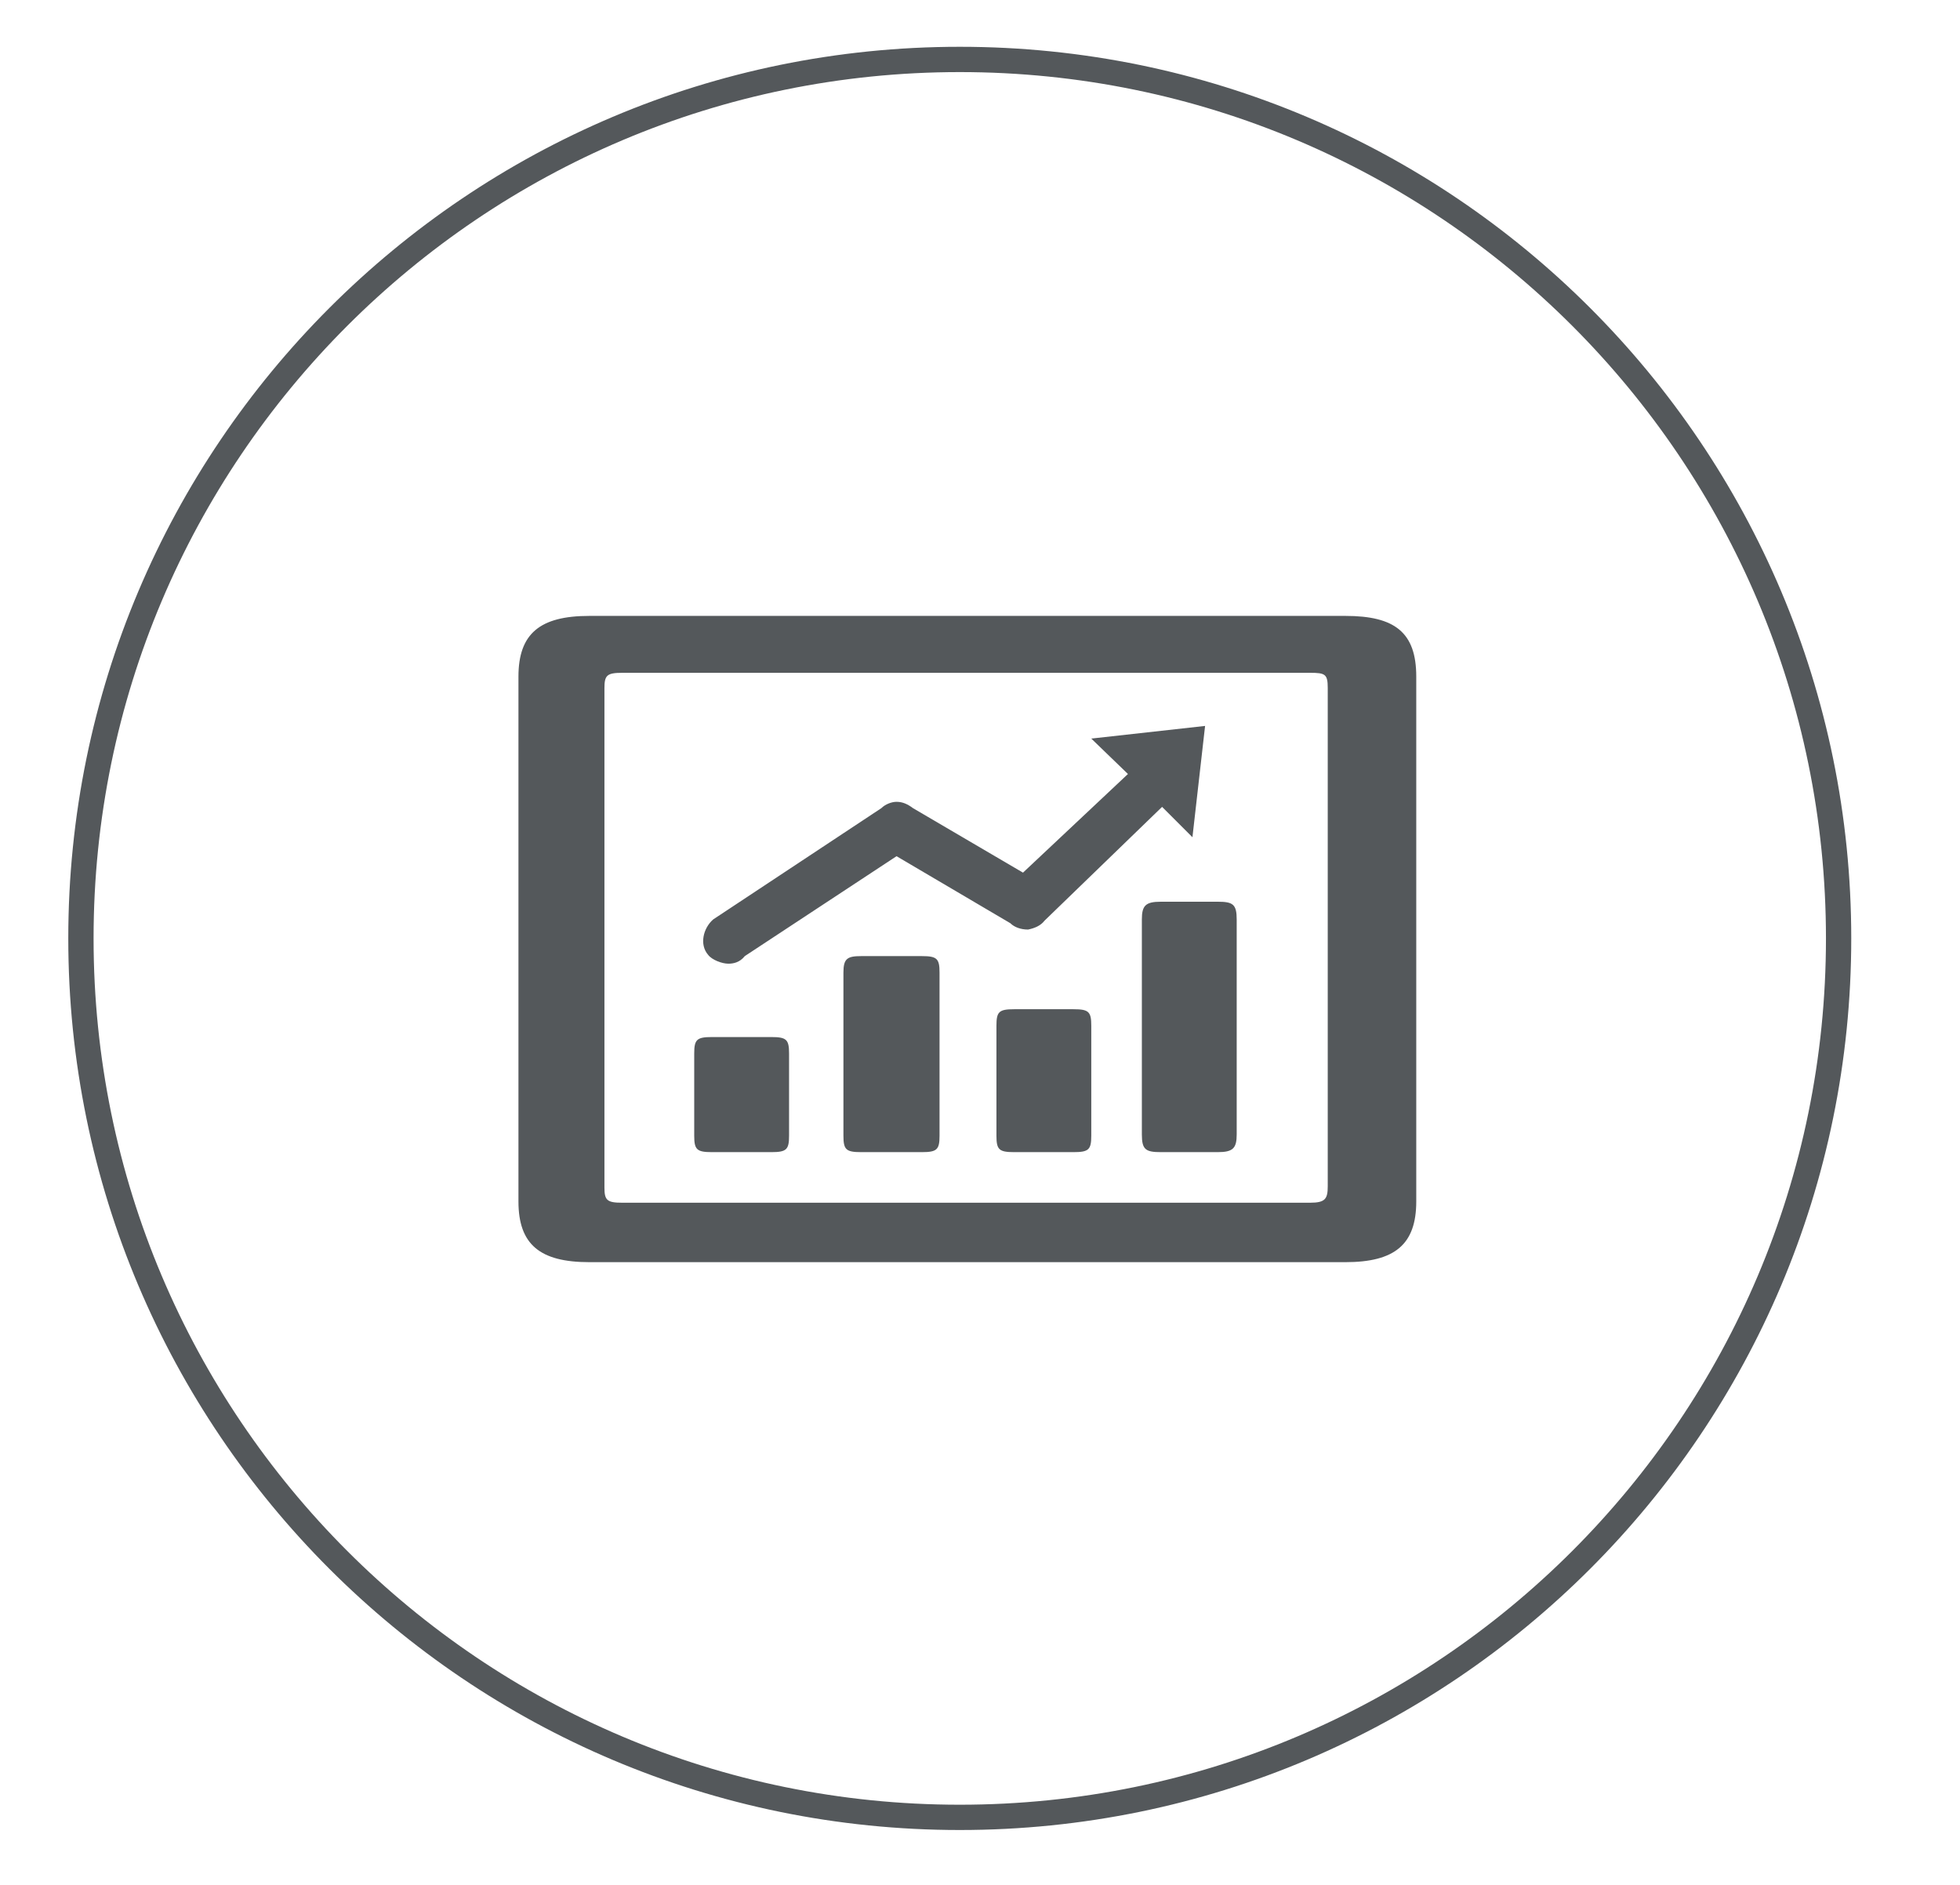
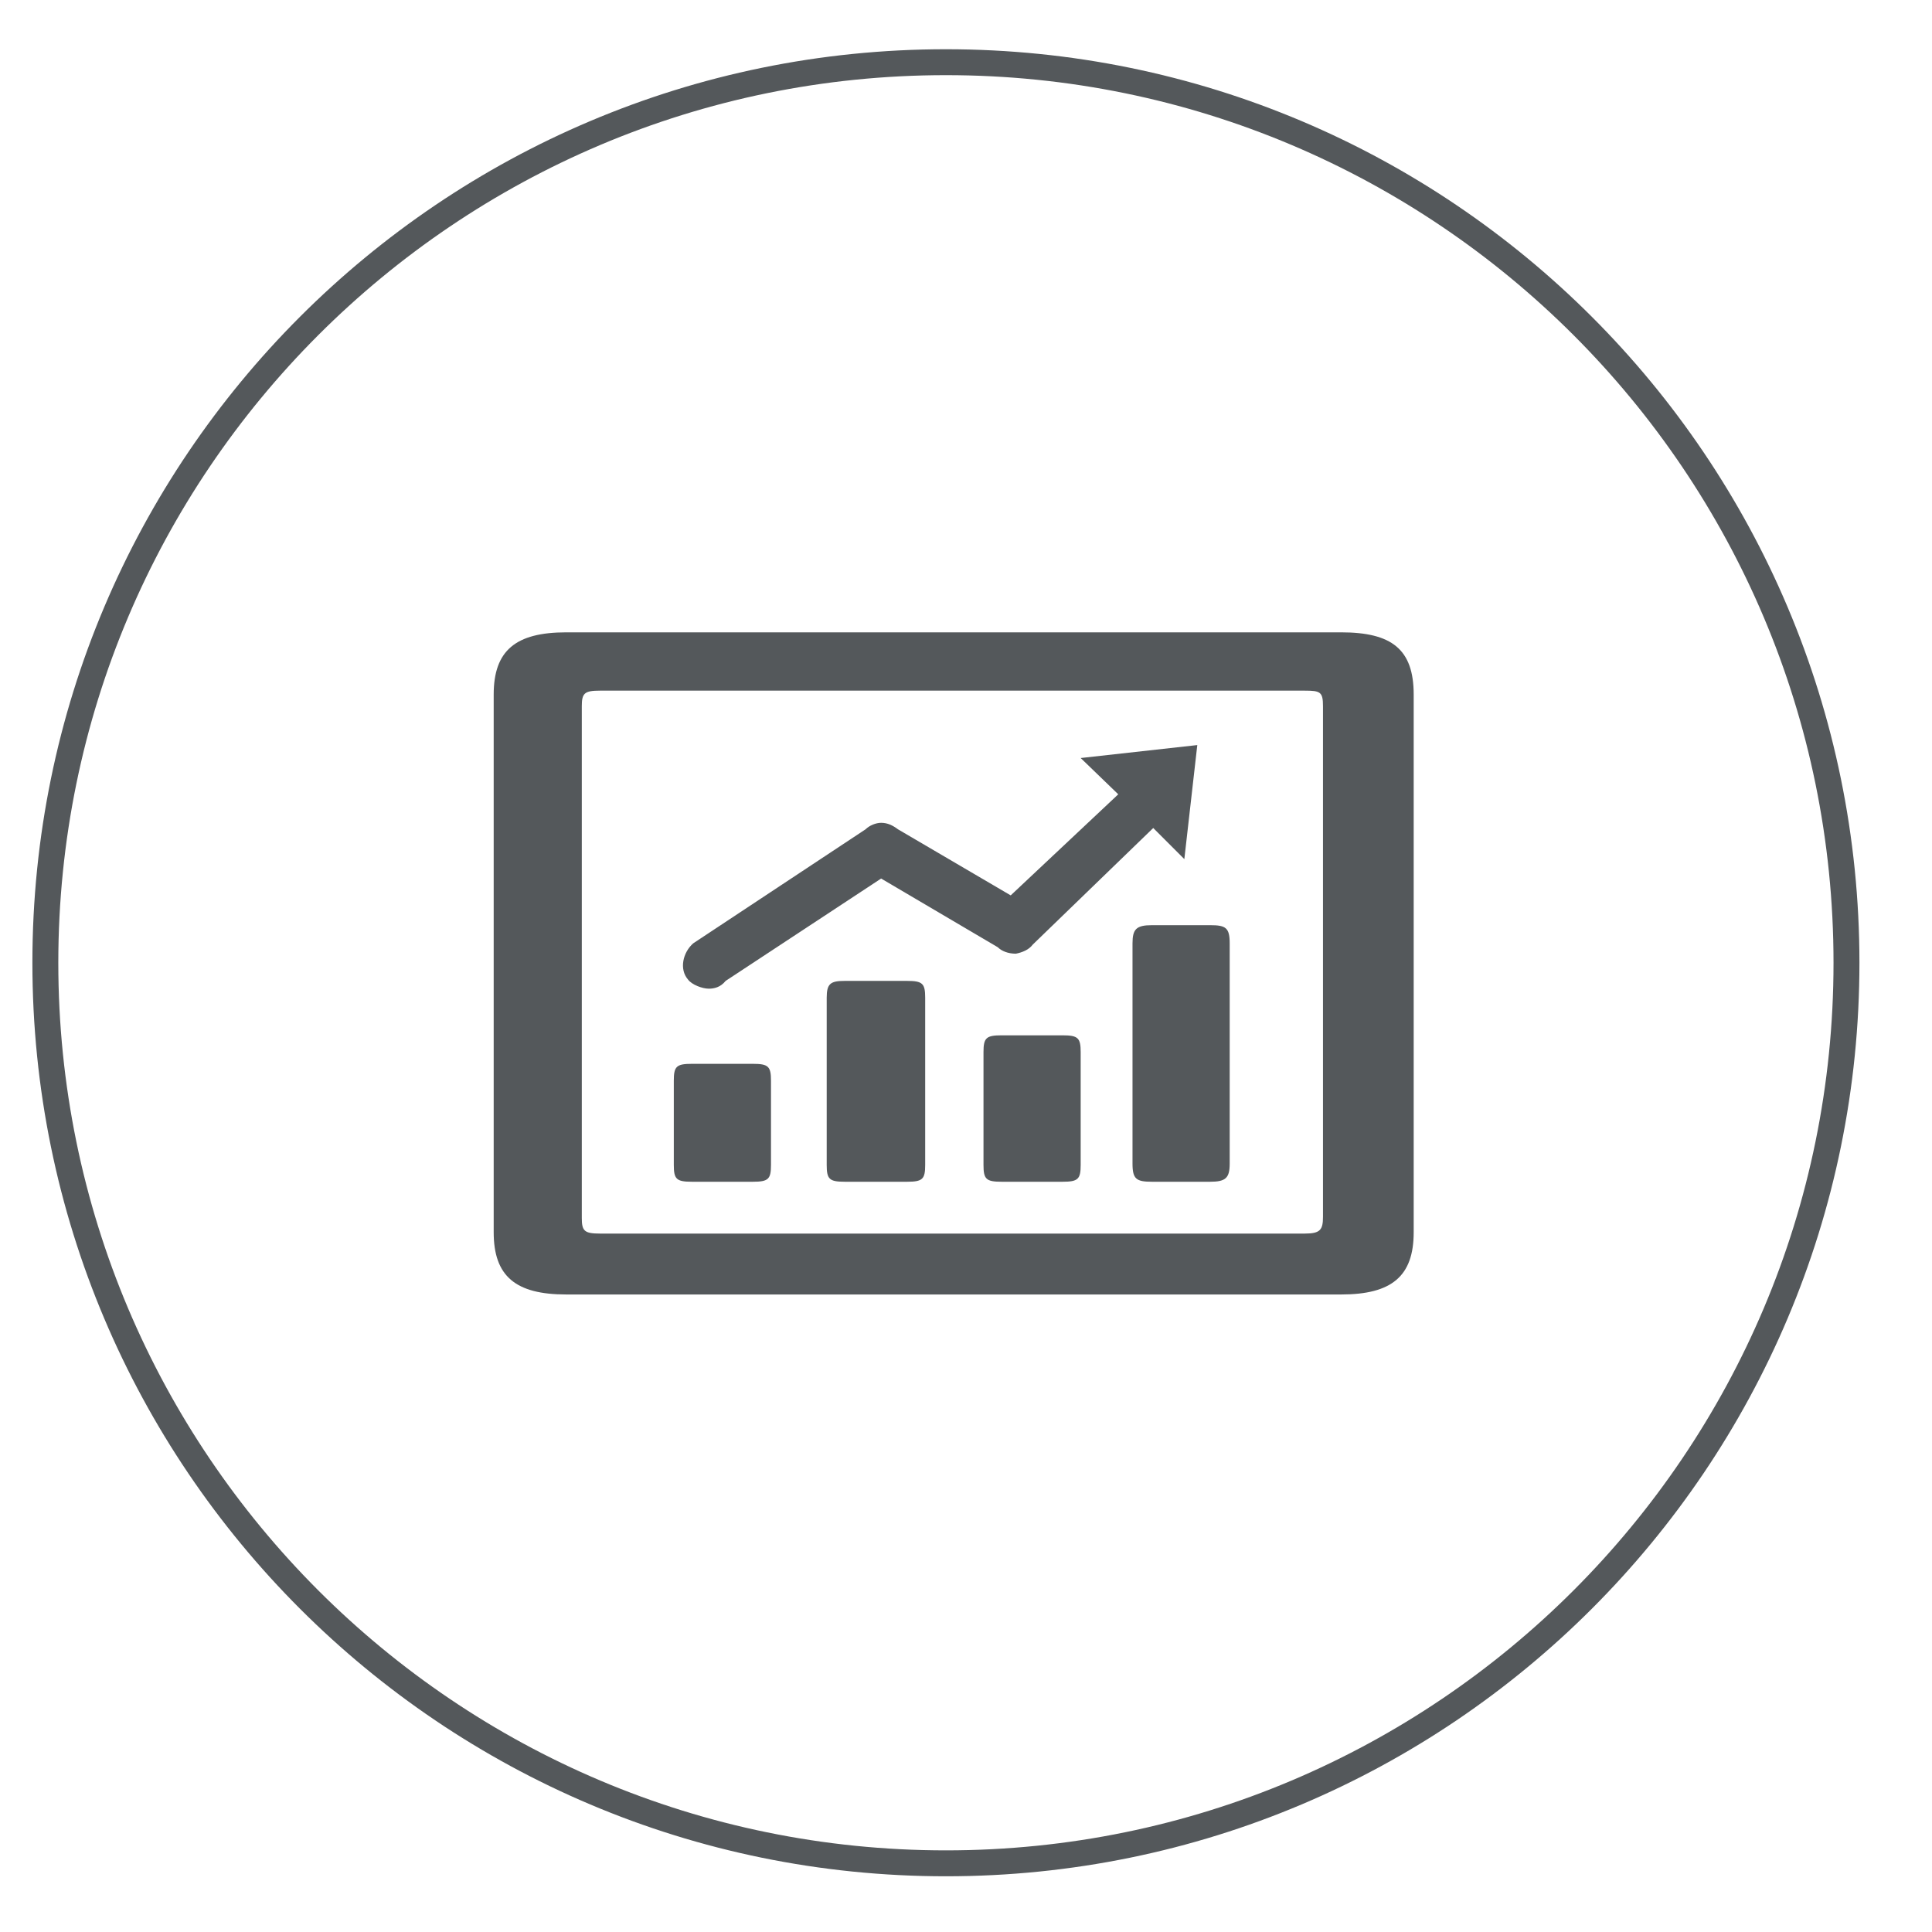
- <svg xmlns="http://www.w3.org/2000/svg" version="1.1" id="Layer_1" x="0px" y="0px" viewBox="0 0 155 149" style="enable-background:new 0 0 155 149;" xml:space="preserve">
+ <svg xmlns="http://www.w3.org/2000/svg" version="1.1" id="Layer_1" x="0px" y="0px" viewBox="0 0 149.1 149.1" style="enable-background:new 0 0 149.1 149.1;" xml:space="preserve">
  <style type="text/css">
- 	.st0{fill:#54585B;}
- 	.st1{fill:none;stroke:#54585B;stroke-width:2;stroke-miterlimit:10;}
+ 	.st0{fill:none;stroke:#54585B;stroke-width:2;stroke-miterlimit:10;}
+ 	.st1{fill:#54585B;}
</style>
  <g>
-     <circle class="st1" cx="75.9" cy="74.2" r="69.5" />
-     <path class="st0" d="M106.4,48.7H46.6c-3.9,0-5.6,1.4-5.6,4.8v41.5c0,3.4,1.7,4.8,5.6,4.8h59.8c3.9,0,5.6-1.4,5.6-4.8V53.5   C112,50,110.3,48.7,106.4,48.7z M105,93.8c0,1-0.2,1.3-1.4,1.3H49.2c-1.2,0-1.4-0.2-1.4-1.2V54.4c0-1,0.2-1.2,1.4-1.2h54.4   c1.2,0,1.4,0.1,1.4,1.2V93.8z M62.4,83.3c0-1.1-0.2-1.3-1.4-1.3h-4.7c-1.2,0-1.4,0.2-1.4,1.3v6.5c0,1.1,0.2,1.3,1.4,1.3H61   c1.2,0,1.4-0.2,1.4-1.3V83.3z M74.3,76.9c0-1.1-0.2-1.3-1.4-1.3h-4.8c-1.1,0-1.4,0.2-1.4,1.3v12.9c0,1.1,0.2,1.3,1.4,1.3h4.8   c1.2,0,1.4-0.2,1.4-1.3V76.9z M97.8,72.7c0-1.2-0.3-1.4-1.5-1.4h-4.5c-1.2,0-1.5,0.3-1.5,1.4v17c0,1.2,0.3,1.4,1.5,1.4h4.5   c1.2,0,1.5-0.3,1.5-1.4V72.7z M86.3,81.1c0-1.1-0.2-1.3-1.4-1.3h-4.7c-1.2,0-1.4,0.2-1.4,1.3v8.7c0,1.1,0.2,1.3,1.4,1.3h4.7   c1.2,0,1.4-0.2,1.4-1.3V81.1z M57.6,76.2c-0.5,0-1.3-0.3-1.6-0.7c-0.7-0.8-0.4-2.1,0.4-2.8l13.3-8.8c0.3-0.3,0.8-0.5,1.2-0.5   c0.5,0,0.9,0.2,1.3,0.5l8.7,5.1l8.3-7.8l-2.9-2.8l9-1l-1,8.8l-2.4-2.4l-9.3,9c-0.3,0.4-0.8,0.6-1.3,0.7c0,0,0,0,0,0   c-0.6,0-1.1-0.2-1.4-0.5l-9-5.3l-12,7.9C58.5,76.1,58,76.2,57.6,76.2z" />
+     <circle class="st0" cx="73" cy="74.3" r="69.5" />
+     <path class="st1" d="M103.5,48.8H43.7c-3.9,0-5.6,1.4-5.6,4.8v41.5c0,3.4,1.7,4.8,5.6,4.8h59.8c3.9,0,5.6-1.4,5.6-4.8V53.6   C109.1,50.1,107.4,48.8,103.5,48.8z M102.1,93.9c0,1-0.2,1.3-1.4,1.3H46.3c-1.2,0-1.4-0.2-1.4-1.2V54.5c0-1,0.2-1.2,1.4-1.2h54.4   c1.2,0,1.4,0.1,1.4,1.2C102.1,54.5,102.1,93.9,102.1,93.9z M59.5,83.4c0-1.1-0.2-1.3-1.4-1.3h-4.7c-1.2,0-1.4,0.2-1.4,1.3v6.5   c0,1.1,0.2,1.3,1.4,1.3h4.7c1.2,0,1.4-0.2,1.4-1.3V83.4z M71.4,77c0-1.1-0.2-1.3-1.4-1.3h-4.8c-1.1,0-1.4,0.2-1.4,1.3v12.9   c0,1.1,0.2,1.3,1.4,1.3H70c1.2,0,1.4-0.2,1.4-1.3V77z M94.9,72.8c0-1.2-0.3-1.4-1.5-1.4h-4.5c-1.2,0-1.5,0.3-1.5,1.4v17   c0,1.2,0.3,1.4,1.5,1.4h4.5c1.2,0,1.5-0.3,1.5-1.4V72.8z M83.4,81.2c0-1.1-0.2-1.3-1.4-1.3h-4.7c-1.2,0-1.4,0.2-1.4,1.3v8.7   c0,1.1,0.2,1.3,1.4,1.3H82c1.2,0,1.4-0.2,1.4-1.3V81.2z M54.7,76.3c-0.5,0-1.3-0.3-1.6-0.7c-0.7-0.8-0.4-2.1,0.4-2.8L66.8,64   c0.3-0.3,0.8-0.5,1.2-0.5c0.5,0,0.9,0.2,1.3,0.5l8.7,5.1l8.3-7.8l-2.9-2.8l9-1l-1,8.8L89,63.9l-9.3,9c-0.3,0.4-0.8,0.6-1.3,0.7l0,0   c-0.6,0-1.1-0.2-1.4-0.5l-9-5.3l-12,7.9C55.6,76.2,55.1,76.3,54.7,76.3z" />
  </g>
</svg>
